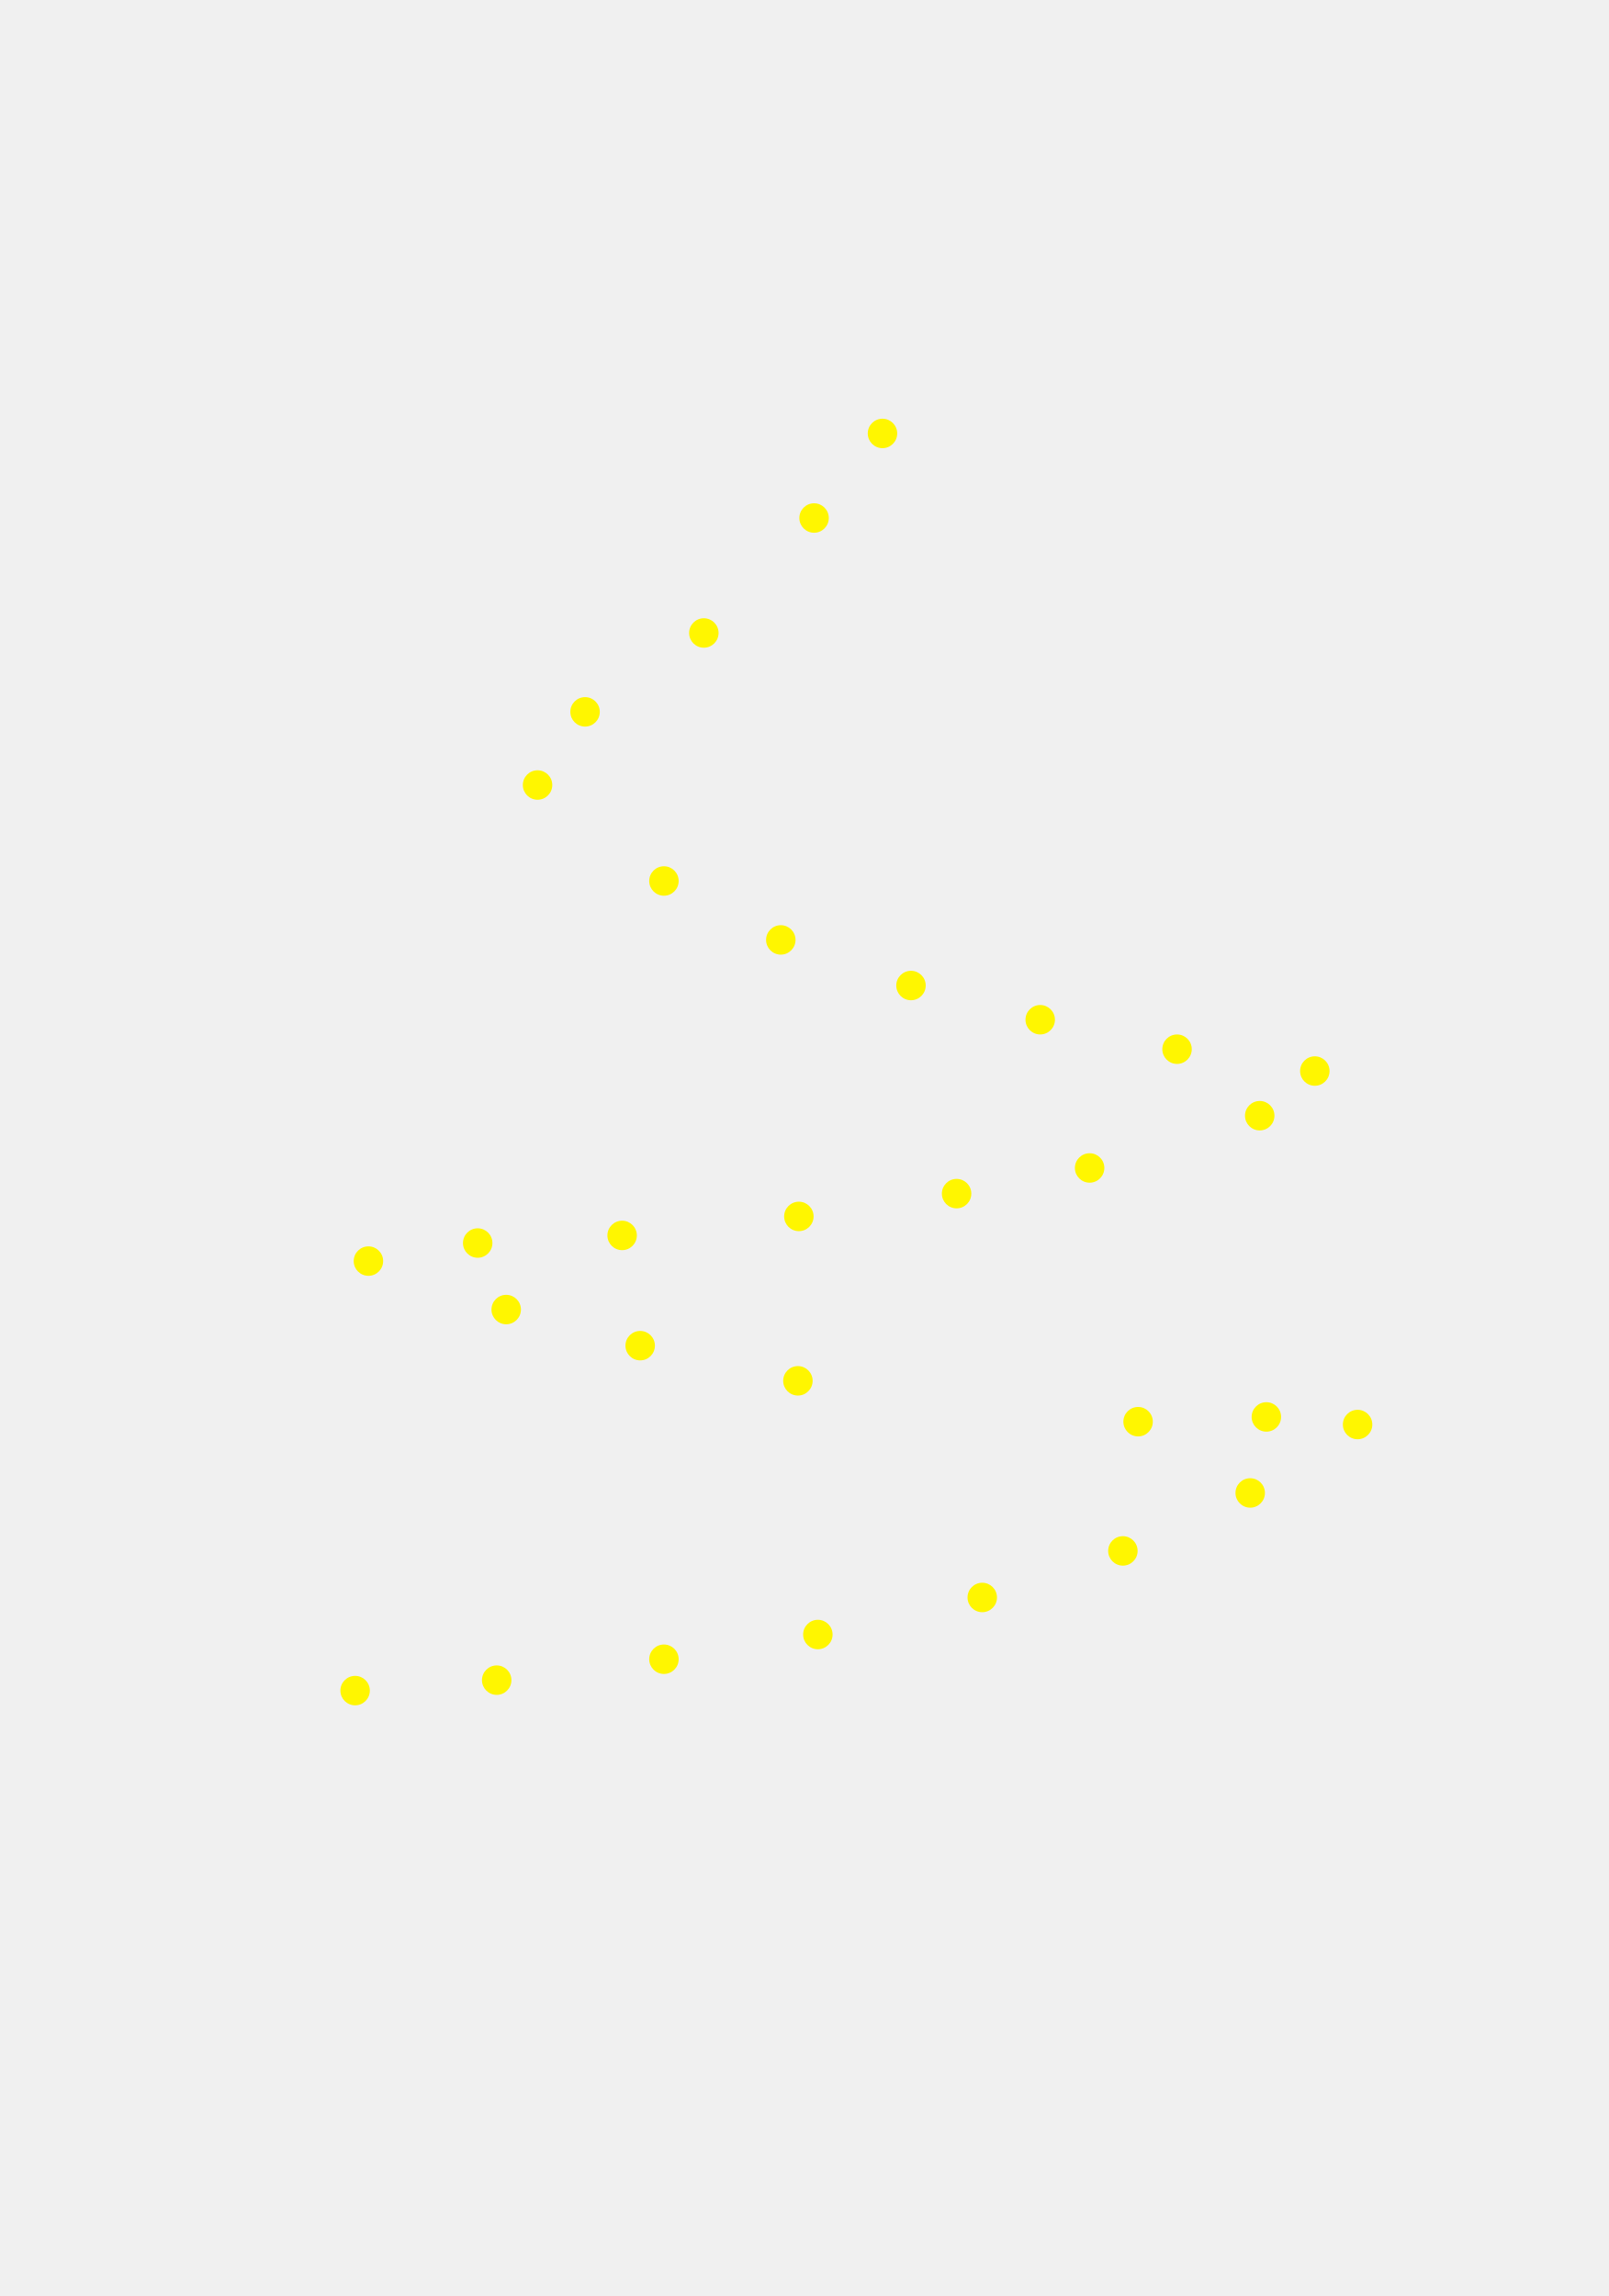
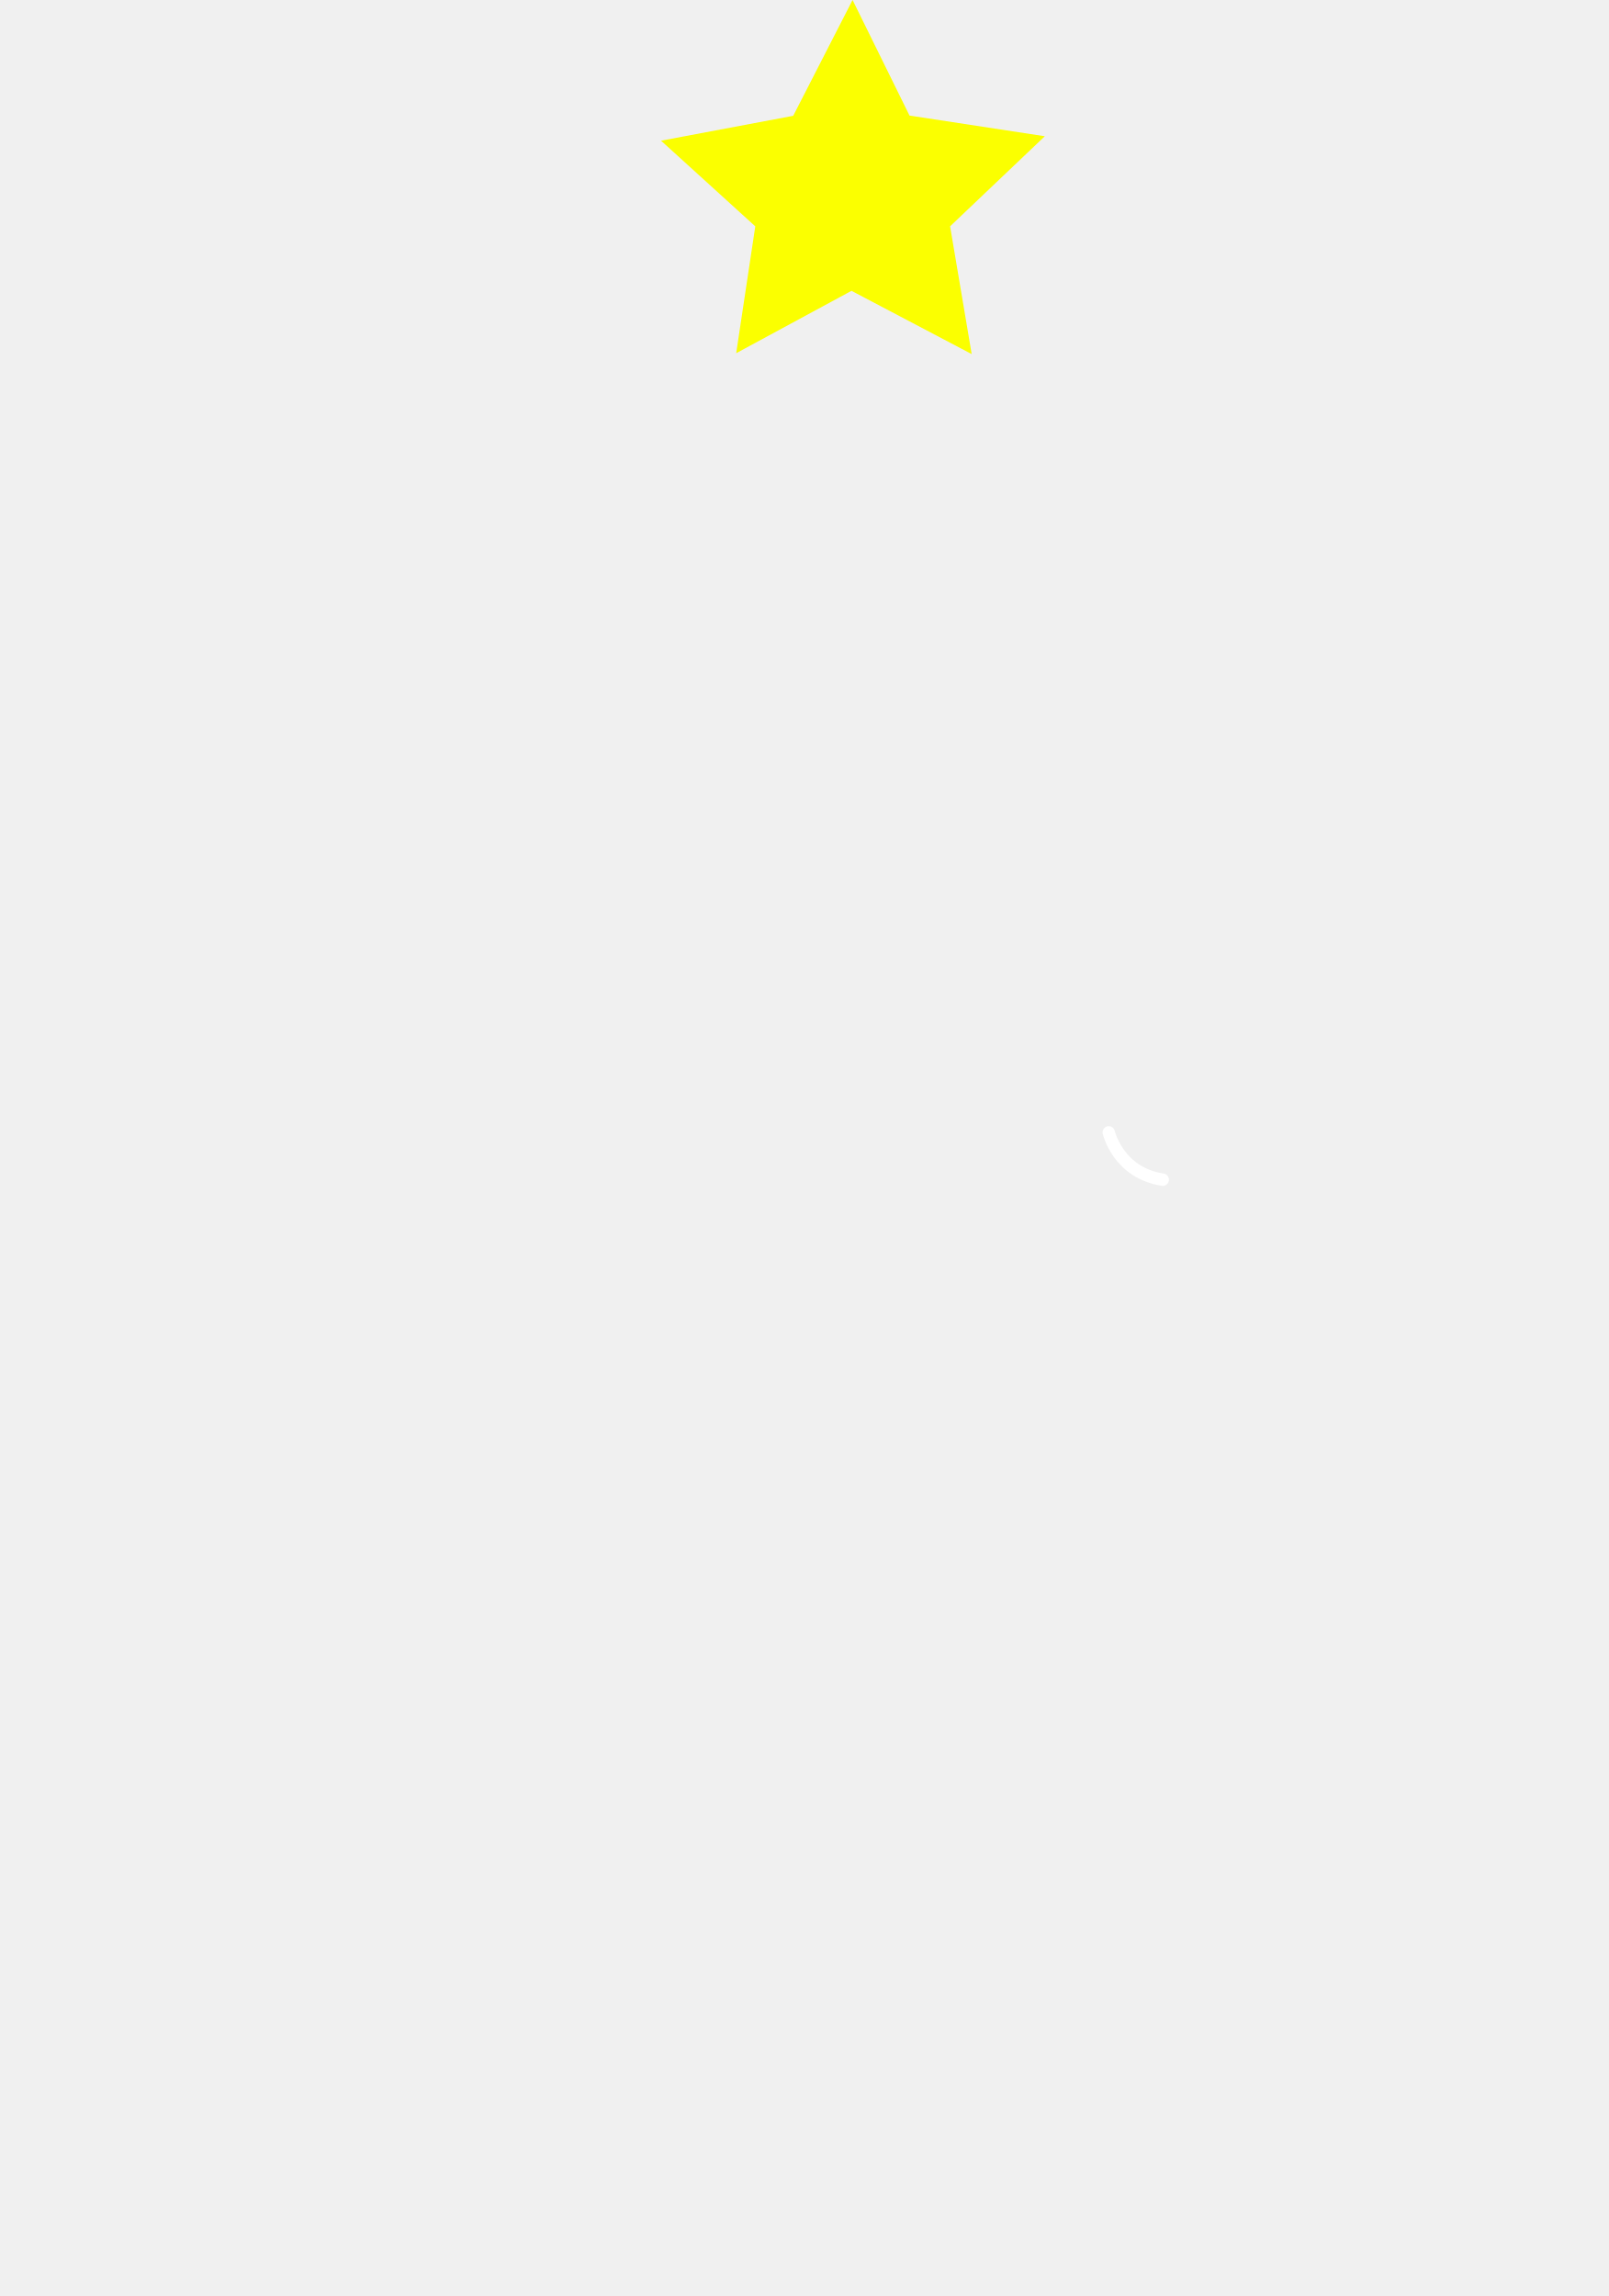
<svg xmlns="http://www.w3.org/2000/svg" version="1.1" width="130.25" height="185.866" viewBox="0,0,130.25,185.866">
  <g transform="translate(-172.6608,5.52926)">
    <g data-paper-data="{&quot;isPaintingLayer&quot;:true}" fill-rule="nonzero" stroke-linejoin="miter" stroke-miterlimit="10" stroke-dasharray="" stroke-dashoffset="0" style="mix-blend-mode: normal">
      <path d="M232.224,180.336c0,0 -6.188,-25.668 4.385,-88.667c2.351,-14.011 9.394,-18.911 11.254,-4c3.086,24.73 2.558,92.667 2.558,92.667z" fill="none" stroke="none" stroke-width="0" stroke-linecap="butt" />
      <path d="M230.724,180.336c0,0 -6.188,-25.668 4.385,-88.667c2.351,-14.011 9.394,-18.911 11.254,-4c3.086,24.73 2.558,92.667 2.558,92.667z" fill="none" stroke="none" stroke-width="0" stroke-linecap="butt" />
      <g fill="none" stroke="none" stroke-width="0" stroke-linecap="butt">
        <path d="M173.089,130.181c65.672,-9.3 63.12,-70.998 68.828,-71.088c7.028,-0.111 -0.561,54.675 60.598,67.739c-15.809,13.339 -19.908,9.527 -33.458,7.569c-6.158,-1.182 -11.167,-3.103 -16.526,-2.962c-13.262,0.35 -6.337,6.093 -26.779,5.608c-14.613,-0.347 -10.641,-6.412 -18.587,-5.655c-8.278,0.789 -21.965,7.888 -34.077,-1.212z" />
        <path d="M172.661,130.093c65.504,-15.585 63.517,-78.57 69.339,-78.667c7.166,-0.119 -1.069,58.413 60.911,75.25c-11.706,6.454 -20.381,9.362 -33.236,5.696c-6.491,-1.195 -11.387,-3.335 -16.852,-3.183c-13.524,0.376 -6.462,6.55 -27.308,6.027c-14.902,-0.373 -10.851,-6.892 -18.953,-6.078c-8.441,0.848 -21.936,8.478 -33.902,0.955z" />
      </g>
      <g fill="none" stroke="none" stroke-width="0" stroke-linecap="butt">
        <path d="M181.355,101.693c56.47,-7.997 54.275,-61.049 59.184,-61.127c6.043,-0.095 3.602,52.818 56.191,64.051c-13.594,11.47 -18.009,4.133 -29.854,0.954c-8.039,-0.156 -11.465,2.652 -16.835,2.578c-9.358,-0.129 -11.388,-1.601 -19.902,-1.803c-9.816,-0.549 -14.9,3.737 -21.732,4.388c-12.868,1.428 -16.637,-1.217 -27.052,-9.042z" />
        <path d="M180.987,101.617c56.325,-13.401 54.617,-67.56 59.622,-67.643c6.162,-0.103 3.166,56.032 56.461,70.51c-15.319,8.447 -17.49,2.535 -29.663,-0.656c-8.325,-0.168 -11.654,2.457 -17.115,2.388c-9.449,-0.119 -10.932,-0.743 -20.356,-1.442c-10.064,-0.571 -15.08,3.324 -22.047,4.024c-13.008,1.479 -16.612,-0.71 -26.901,-7.179z" />
      </g>
      <g fill="none" stroke="none" stroke-width="0" stroke-linecap="butt">
        <path d="M191.705,79.072c47.035,-6.661 45.207,-50.85 49.296,-50.914c5.033,-0.08 3.001,43.994 46.804,53.35c-11.323,9.554 -16.407,8.187 -21.373,7.022c-8.226,-1.929 -15.233,-3.415 -19.07,-3.266c-18.347,0.71 -12.112,-0.16 -22.882,-2.282c-11.466,-0.499 -11.666,1.11 -17.377,1.385c-4.562,0.22 -6.723,1.222 -15.398,-5.295z" />
        <path d="M191.399,79.009c46.915,-11.162 45.492,-56.273 49.661,-56.342c5.133,-0.085 2.637,46.671 47.028,58.73c-12.76,7.036 -15.962,6.848 -21.214,5.681c-8.503,-1.89 -15.391,-3.576 -19.303,-3.425c-18.423,0.708 -12.524,0.328 -23.26,-1.82c-11.673,-0.517 -11.816,0.597 -17.639,0.921c-4.674,0.26 -6.703,1.645 -15.273,-3.744z" />
      </g>
      <g fill="none" stroke="none" stroke-width="0" stroke-linecap="butt">
        <path d="M201.871,59.361c38.214,-5.411 36.729,-41.313 40.05,-41.365c4.089,-0.065 2.438,35.742 38.025,43.344c-9.861,8.321 -9.45,2.163 -23.849,1.503c-10.118,2.332 -7.7,0.793 -17.833,-0.487c-7.736,-0.977 -8.442,-2.731 -17.065,-1.54c-5.817,-0.541 -12.281,3.84 -19.329,-1.455z" />
        <path d="M201.622,59.31c38.116,-9.069 36.96,-45.719 40.347,-45.775c4.17,-0.069 2.142,37.918 38.208,47.715c-11.19,6.17 -9.636,0.929 -23.909,0.284c-10.18,2.338 -7.859,1.407 -18.14,-0.243c-8.279,-1.329 -8.564,-3.01 -17.279,-1.787c-5.912,-0.507 -12.264,4.183 -19.227,-0.195z" />
      </g>
      <g fill="none" stroke="none" stroke-width="0" stroke-linecap="butt">
        <path d="M211.061,42.192c29.109,-4.122 27.977,-31.469 30.508,-31.509c3.115,-0.049 1.857,27.226 28.965,33.017c-3.867,1.233 -9.475,2.367 -10.135,2.113c-11.775,-4.52 -18.955,-2.269 -26.695,-1.577c-4.577,-0.854 -6.166,-2.392 -9.688,-2.056c-3.669,0.35 -7.586,4.046 -12.954,0.013z" />
        <path d="M210.872,42.153c29.034,-6.908 28.154,-34.825 30.734,-34.868c3.176,-0.053 1.632,28.883 29.104,36.346c-9.397,1.154 -8.27,1.557 -10.037,1.033c-13.723,-4.07 -19.185,-1.912 -27.073,-1.239c-4.705,-0.865 -6.259,-2.605 -9.851,-2.244c-3.741,0.376 -7.573,4.308 -12.877,0.973z" />
      </g>
-       <path d="M233.804,12.793l-7.63,-6.933l10.7,-2.015l4.806,-9.375l4.609,9.355l10.954,1.675l-7.668,7.291l1.748,10.344l-9.731,-5.121l-9.334,5.049z" fill="none" stroke="none" stroke-width="0" stroke-linecap="butt" />
+       <path d="M233.804,12.793l-7.63,-6.933l10.7,-2.015l4.806,-9.375l4.609,9.355l10.954,1.675l-7.668,7.291l1.748,10.344l-9.731,-5.121l-9.334,5.049z" fill="#fbff00" stroke="none" stroke-width="0" stroke-linecap="butt" />
      <g fill="none" stroke="none">
        <path d="M270.752,133.099c0,-3.194 2.589,-5.783 5.783,-5.783c3.194,0 5.783,2.589 5.783,5.783c0,3.194 -2.589,5.783 -5.783,5.783c-3.194,0 -5.783,-2.589 -5.783,-5.783z" stroke-width="0" stroke-linecap="butt" />
        <path d="M276.426,137.699c-3.627,-0.556 -4.373,-3.833 -4.373,-3.833" stroke-width="1" stroke-linecap="round" />
      </g>
      <g fill="none" stroke="none">
        <path d="M194.08,108.833c0,-3.194 2.589,-5.783 5.783,-5.783c3.194,0 5.783,2.589 5.783,5.783c0,3.194 -2.589,5.783 -5.783,5.783c-3.194,0 -5.783,-2.589 -5.783,-5.783z" stroke-width="0" stroke-linecap="butt" />
        <path d="M199.754,113.433c-3.627,-0.556 -4.373,-3.833 -4.373,-3.833" stroke-width="1" stroke-linecap="round" />
      </g>
      <g fill="none" stroke="none">
        <path d="M249.695,44.237c0,-3.194 2.589,-5.783 5.783,-5.783c3.194,0 5.783,2.589 5.783,5.783c0,3.194 -2.589,5.783 -5.783,5.783c-3.194,0 -5.783,-2.589 -5.783,-5.783z" stroke-width="0" stroke-linecap="butt" />
        <path d="M255.37,48.837c-3.627,-0.556 -4.373,-3.833 -4.373,-3.833" stroke-width="1" stroke-linecap="round" />
      </g>
      <g fill="none" stroke="none">
        <path d="M228.33,83.333c0,-3.194 2.589,-5.783 5.783,-5.783c3.194,0 5.783,2.589 5.783,5.783c0,3.194 -2.589,5.783 -5.783,5.783c-3.194,0 -5.783,-2.589 -5.783,-5.783z" stroke-width="0" stroke-linecap="butt" />
        <path d="M234.004,87.933c-3.627,-0.556 -4.373,-3.833 -4.373,-3.833" stroke-width="1" stroke-linecap="round" />
      </g>
      <g fill="none" stroke="none" stroke-width="1">
        <path d="M244.83,105.833c0,-3.194 2.589,-5.783 5.783,-5.783c3.194,0 5.783,2.589 5.783,5.783c0,3.194 -2.589,5.783 -5.783,5.783c-3.194,0 -5.783,-2.589 -5.783,-5.783z" stroke-linecap="butt" />
        <path d="M250.504,110.433c-3.627,-0.556 -4.373,-3.833 -4.373,-3.833" stroke-linecap="round" />
      </g>
-       <path d="M200.217,131.328c0,-0.658 0.534,-1.192 1.192,-1.192c0.658,0 1.192,0.534 1.192,1.192c0,0.658 -0.534,1.192 -1.192,1.192c-0.658,0 -1.192,-0.534 -1.192,-1.192z" fill="#fff600" stroke="none" stroke-width="0" stroke-linecap="butt" />
-       <path d="M211.678,130.482c0,-0.658 0.534,-1.192 1.192,-1.192c0.658,0 1.192,0.534 1.192,1.192c0,0.658 -0.534,1.192 -1.192,1.192c-0.658,0 -1.192,-0.534 -1.192,-1.192z" fill="#fff600" stroke="none" stroke-width="0" stroke-linecap="butt" />
-       <path d="M237.678,126.789c0,-0.658 0.534,-1.192 1.192,-1.192c0.658,0 1.192,0.534 1.192,1.192c0,0.658 -0.534,1.192 -1.192,1.192c-0.658,0 -1.192,-0.534 -1.192,-1.192z" fill="#fff600" stroke="none" stroke-width="0" stroke-linecap="butt" />
-       <path d="M225.217,128.789c0,-0.658 0.534,-1.192 1.192,-1.192c0.658,0 1.192,0.534 1.192,1.192c0,0.658 -0.534,1.192 -1.192,1.192c-0.658,0 -1.192,-0.534 -1.192,-1.192z" fill="#fff600" stroke="none" stroke-width="0" stroke-linecap="butt" />
+       <path d="M200.217,131.328c0,-0.658 0.534,-1.192 1.192,-1.192c0.658,0 1.192,0.534 1.192,1.192c0,0.658 -0.534,1.192 -1.192,1.192c-0.658,0 -1.192,-0.534 -1.192,-1.192z" fill="none" stroke="none" stroke-width="0" stroke-linecap="butt" />
+       <path d="M211.678,130.482c0,-0.658 0.534,-1.192 1.192,-1.192c0.658,0 1.192,0.534 1.192,1.192c0,0.658 -0.534,1.192 -1.192,1.192c-0.658,0 -1.192,-0.534 -1.192,-1.192z" fill="none" stroke="none" stroke-width="0" stroke-linecap="butt" />
+       <path d="M237.678,126.789c0,-0.658 0.534,-1.192 1.192,-1.192c0.658,0 1.192,0.534 1.192,1.192c0,0.658 -0.534,1.192 -1.192,1.192c-0.658,0 -1.192,-0.534 -1.192,-1.192z" fill="none" stroke="none" stroke-width="0" stroke-linecap="butt" />
+       <path d="M225.217,128.789c0,-0.658 0.534,-1.192 1.192,-1.192c0.658,0 1.192,0.534 1.192,1.192c0,0.658 -0.534,1.192 -1.192,1.192c-0.658,0 -1.192,-0.534 -1.192,-1.192z" fill="none" stroke="none" stroke-width="0" stroke-linecap="butt" />
      <g fill="none" stroke="none" stroke-width="1">
        <path d="M213.03,133.333c0,-3.194 2.589,-5.783 5.783,-5.783c3.194,0 5.783,2.589 5.783,5.783c0,3.194 -2.589,5.783 -5.783,5.783c-3.194,0 -5.783,-2.589 -5.783,-5.783z" stroke-linecap="butt" />
        <path d="M218.704,137.933c-3.627,-0.556 -4.373,-3.833 -4.373,-3.833" stroke-linecap="round" />
      </g>
-       <path d="M250.986,123.789c0,-0.658 0.534,-1.192 1.192,-1.192c0.658,0 1.192,0.534 1.192,1.192c0,0.658 -0.534,1.192 -1.192,1.192c-0.658,0 -1.192,-0.534 -1.192,-1.192z" fill="#fff600" stroke="none" stroke-width="0" stroke-linecap="butt" />
-       <path d="M262.371,120.02c0,-0.658 0.534,-1.192 1.192,-1.192c0.658,0 1.192,0.534 1.192,1.192c0,0.658 -0.534,1.192 -1.192,1.192c-0.658,0 -1.192,-0.534 -1.192,-1.192z" fill="#fff600" stroke="none" stroke-width="0" stroke-linecap="butt" />
-       <path d="M272.678,115.328c0,-0.658 0.534,-1.192 1.192,-1.192c0.658,0 1.192,0.534 1.192,1.192c0,0.658 -0.534,1.192 -1.192,1.192c-0.658,0 -1.192,-0.534 -1.192,-1.192z" fill="#fff600" stroke="none" stroke-width="0" stroke-linecap="butt" />
-       <path d="M281.371,109.789c0,-0.658 0.534,-1.192 1.192,-1.192c0.658,0 1.192,0.534 1.192,1.192c0,0.658 -0.534,1.192 -1.192,1.192c-0.658,0 -1.192,-0.534 -1.192,-1.192z" fill="#fff600" stroke="none" stroke-width="0" stroke-linecap="butt" />
-       <path d="M273.986,109.174c0,-0.658 0.534,-1.192 1.192,-1.192c0.658,0 1.192,0.534 1.192,1.192c0,0.658 -0.534,1.192 -1.192,1.192c-0.658,0 -1.192,-0.534 -1.192,-1.192z" fill="#fff600" stroke="none" stroke-width="0" stroke-linecap="butt" />
-       <path d="M263.602,109.559c0,-0.658 0.534,-1.192 1.192,-1.192c0.658,0 1.192,0.534 1.192,1.192c0,0.658 -0.534,1.192 -1.192,1.192c-0.658,0 -1.192,-0.534 -1.192,-1.192z" fill="#fff600" stroke="none" stroke-width="0" stroke-linecap="butt" />
-       <path d="M223.294,103.405c0,-0.658 0.534,-1.192 1.192,-1.192c0.658,0 1.192,0.534 1.192,1.192c0,0.658 -0.534,1.192 -1.192,1.192c-0.658,0 -1.192,-0.534 -1.192,-1.192z" fill="#fff600" stroke="none" stroke-width="0" stroke-linecap="butt" />
-       <path d="M236.063,106.251c0,-0.658 0.534,-1.192 1.192,-1.192c0.658,0 1.192,0.534 1.192,1.192c0,0.658 -0.534,1.192 -1.192,1.192c-0.658,0 -1.192,-0.534 -1.192,-1.192z" fill="#fff600" stroke="none" stroke-width="0" stroke-linecap="butt" />
-       <path d="M212.448,100.482c0,-0.658 0.534,-1.192 1.192,-1.192c0.658,0 1.192,0.534 1.192,1.192c0,0.658 -0.534,1.192 -1.192,1.192c-0.658,0 -1.192,-0.534 -1.192,-1.192z" fill="#fff600" stroke="none" stroke-width="0" stroke-linecap="butt" />
-       <path d="M201.294,96.559c0,-0.658 0.534,-1.192 1.192,-1.192c0.658,0 1.192,0.534 1.192,1.192c0,0.658 -0.534,1.192 -1.192,1.192c-0.658,0 -1.192,-0.534 -1.192,-1.192z" fill="#fff600" stroke="none" stroke-width="0" stroke-linecap="butt" />
-       <path d="M210.14,95.097c0,-0.658 0.534,-1.192 1.192,-1.192c0.658,0 1.192,0.534 1.192,1.192c0,0.658 -0.534,1.192 -1.192,1.192c-0.658,0 -1.192,-0.534 -1.192,-1.192z" fill="#fff600" stroke="none" stroke-width="0" stroke-linecap="butt" />
-       <path d="M221.832,94.482c0,-0.658 0.534,-1.192 1.192,-1.192c0.658,0 1.192,0.534 1.192,1.192c0,0.658 -0.534,1.192 -1.192,1.192c-0.658,0 -1.192,-0.534 -1.192,-1.192z" fill="#fff600" stroke="none" stroke-width="0" stroke-linecap="butt" />
-       <path d="M236.14,92.943c0,-0.658 0.534,-1.192 1.192,-1.192c0.658,0 1.192,0.534 1.192,1.192c0,0.658 -0.534,1.192 -1.192,1.192c-0.658,0 -1.192,-0.534 -1.192,-1.192z" fill="#fff600" stroke="none" stroke-width="0" stroke-linecap="butt" />
-       <path d="M248.909,91.097c0,-0.658 0.534,-1.192 1.192,-1.192c0.658,0 1.192,0.534 1.192,1.192c0,0.658 -0.534,1.192 -1.192,1.192c-0.658,0 -1.192,-0.534 -1.192,-1.192z" fill="#fff600" stroke="none" stroke-width="0" stroke-linecap="butt" />
-       <path d="M259.678,89.02c0,-0.658 0.534,-1.192 1.192,-1.192c0.658,0 1.192,0.534 1.192,1.192c0,0.658 -0.534,1.192 -1.192,1.192c-0.658,0 -1.192,-0.534 -1.192,-1.192z" fill="#fff600" stroke="none" stroke-width="0" stroke-linecap="butt" />
-       <path d="M273.448,84.789c0,-0.658 0.534,-1.192 1.192,-1.192c0.658,0 1.192,0.534 1.192,1.192c0,0.658 -0.534,1.192 -1.192,1.192c-0.658,0 -1.192,-0.534 -1.192,-1.192z" fill="#fff600" stroke="none" stroke-width="0" stroke-linecap="butt" />
-       <path d="M277.909,81.174c0,-0.658 0.534,-1.192 1.192,-1.192c0.658,0 1.192,0.534 1.192,1.192c0,0.658 -0.534,1.192 -1.192,1.192c-0.658,0 -1.192,-0.534 -1.192,-1.192z" fill="#fff600" stroke="none" stroke-width="0" stroke-linecap="butt" />
-       <path d="M266.755,79.405c0,-0.658 0.534,-1.192 1.192,-1.192c0.658,0 1.192,0.534 1.192,1.192c0,0.658 -0.534,1.192 -1.192,1.192c-0.658,0 -1.192,-0.534 -1.192,-1.192z" fill="#fff600" stroke="none" stroke-width="0" stroke-linecap="butt" />
-       <g fill="none" stroke="none">
-         <path d="M261.115,85.369c0,-3.194 2.589,-5.783 5.783,-5.783c3.194,0 5.783,2.589 5.783,5.783c0,3.194 -2.589,5.783 -5.783,5.783c-3.194,0 -5.783,-2.589 -5.783,-5.783z" stroke-width="0" stroke-linecap="butt" />
-         <path d="M266.79,89.969c-3.627,-0.556 -4.373,-3.833 -4.373,-3.833" stroke-width="1" stroke-linecap="round" />
+       <path d="M250.986,123.789c0,-0.658 0.534,-1.192 1.192,-1.192c0.658,0 1.192,0.534 1.192,1.192c0,0.658 -0.534,1.192 -1.192,1.192c-0.658,0 -1.192,-0.534 -1.192,-1.192z" fill="none" stroke="none" stroke-width="0" stroke-linecap="butt" />
+       <path d="M262.371,120.02c0,-0.658 0.534,-1.192 1.192,-1.192c0.658,0 1.192,0.534 1.192,1.192c0,0.658 -0.534,1.192 -1.192,1.192c-0.658,0 -1.192,-0.534 -1.192,-1.192z" fill="none" stroke="none" stroke-width="0" stroke-linecap="butt" />
+       <path d="M272.678,115.328c0,-0.658 0.534,-1.192 1.192,-1.192c0.658,0 1.192,0.534 1.192,1.192c0,0.658 -0.534,1.192 -1.192,1.192c-0.658,0 -1.192,-0.534 -1.192,-1.192z" fill="none" stroke="none" stroke-width="0" stroke-linecap="butt" />
+       <path d="M281.371,109.789c0,-0.658 0.534,-1.192 1.192,-1.192c0.658,0 1.192,0.534 1.192,1.192c0,0.658 -0.534,1.192 -1.192,1.192c-0.658,0 -1.192,-0.534 -1.192,-1.192z" fill="none" stroke="none" stroke-width="0" stroke-linecap="butt" />
+       <path d="M273.819,109.174c0,-0.658 0.534,-1.192 1.192,-1.192c0.658,0 1.192,0.534 1.192,1.192c0,0.658 -0.534,1.192 -1.192,1.192c-0.658,0 -1.192,-0.534 -1.192,-1.192z" fill="none" stroke="none" stroke-width="0" stroke-linecap="butt" />
+       <path d="M263.602,109.559c0,-0.658 0.534,-1.192 1.192,-1.192c0.658,0 1.192,0.534 1.192,1.192c0,0.658 -0.534,1.192 -1.192,1.192c-0.658,0 -1.192,-0.534 -1.192,-1.192z" fill="none" stroke="none" stroke-width="0" stroke-linecap="butt" />
+       <path d="M223.294,103.405c0,-0.658 0.534,-1.192 1.192,-1.192c0.658,0 1.192,0.534 1.192,1.192c0,0.658 -0.534,1.192 -1.192,1.192c-0.658,0 -1.192,-0.534 -1.192,-1.192z" fill="none" stroke="none" stroke-width="0" stroke-linecap="butt" />
+       <path d="M236.063,106.251c0,-0.658 0.534,-1.192 1.192,-1.192c0.658,0 1.192,0.534 1.192,1.192c0,0.658 -0.534,1.192 -1.192,1.192c-0.658,0 -1.192,-0.534 -1.192,-1.192z" fill="none" stroke="none" stroke-width="0" stroke-linecap="butt" />
+       <path d="M212.448,100.482c0,-0.658 0.534,-1.192 1.192,-1.192c0.658,0 1.192,0.534 1.192,1.192c0,0.658 -0.534,1.192 -1.192,1.192c-0.658,0 -1.192,-0.534 -1.192,-1.192z" fill="none" stroke="none" stroke-width="0" stroke-linecap="butt" />
+       <path d="M201.294,96.559c0,-0.658 0.534,-1.192 1.192,-1.192c0.658,0 1.192,0.534 1.192,1.192c0,0.658 -0.534,1.192 -1.192,1.192c-0.658,0 -1.192,-0.534 -1.192,-1.192z" fill="none" stroke="none" stroke-width="0" stroke-linecap="butt" />
+       <path d="M210.14,95.097c0,-0.658 0.534,-1.192 1.192,-1.192c0.658,0 1.192,0.534 1.192,1.192c0,0.658 -0.534,1.192 -1.192,1.192c-0.658,0 -1.192,-0.534 -1.192,-1.192z" fill="none" stroke="none" stroke-width="0" stroke-linecap="butt" />
+       <path d="M221.832,94.482c0,-0.658 0.534,-1.192 1.192,-1.192c0.658,0 1.192,0.534 1.192,1.192c0,0.658 -0.534,1.192 -1.192,1.192c-0.658,0 -1.192,-0.534 -1.192,-1.192z" fill="none" stroke="none" stroke-width="0" stroke-linecap="butt" />
+       <path d="M236.14,92.943c0,-0.658 0.534,-1.192 1.192,-1.192c0.658,0 1.192,0.534 1.192,1.192c0,0.658 -0.534,1.192 -1.192,1.192c-0.658,0 -1.192,-0.534 -1.192,-1.192z" fill="none" stroke="none" stroke-width="0" stroke-linecap="butt" />
+       <path d="M248.909,91.097c0,-0.658 0.534,-1.192 1.192,-1.192c0.658,0 1.192,0.534 1.192,1.192c0,0.658 -0.534,1.192 -1.192,1.192c-0.658,0 -1.192,-0.534 -1.192,-1.192z" fill="none" stroke="none" stroke-width="0" stroke-linecap="butt" />
+       <path d="M259.678,89.02c0,-0.658 0.534,-1.192 1.192,-1.192c0.658,0 1.192,0.534 1.192,1.192c0,0.658 -0.534,1.192 -1.192,1.192c-0.658,0 -1.192,-0.534 -1.192,-1.192z" fill="none" stroke="none" stroke-width="0" stroke-linecap="butt" />
+       <path d="M273.448,84.789c0,-0.658 0.534,-1.192 1.192,-1.192c0.658,0 1.192,0.534 1.192,1.192c0,0.658 -0.534,1.192 -1.192,1.192c-0.658,0 -1.192,-0.534 -1.192,-1.192z" fill="none" stroke="none" stroke-width="0" stroke-linecap="butt" />
+       <path d="M277.909,81.341c0,-0.658 0.534,-1.192 1.192,-1.192c0.658,0 1.192,0.534 1.192,1.192c0,0.658 -0.534,1.192 -1.192,1.192c-0.658,0 -1.192,-0.534 -1.192,-1.192z" fill="none" stroke="none" stroke-width="0" stroke-linecap="butt" />
+       <path d="M266.589,79.571c0,-0.658 0.534,-1.192 1.192,-1.192c0.658,0 1.192,0.534 1.192,1.192c0,0.658 -0.534,1.192 -1.192,1.192c-0.658,0 -1.192,-0.534 -1.192,-1.192z" fill="none" stroke="none" stroke-width="0" stroke-linecap="butt" />
+       <g fill="none">
+         <path d="M261.115,85.369c0,-3.194 2.589,-5.783 5.783,-5.783c3.194,0 5.783,2.589 5.783,5.783c0,3.194 -2.589,5.783 -5.783,5.783c-3.194,0 -5.783,-2.589 -5.783,-5.783z" stroke="none" stroke-width="0" stroke-linecap="butt" />
+         <path d="M266.79,89.969c-3.627,-0.556 -4.373,-3.833 -4.373,-3.833" stroke="#ffffff" stroke-width="1" stroke-linecap="round" />
      </g>
-       <path d="M255.678,77.02c0,-0.658 0.534,-1.192 1.192,-1.192c0.658,0 1.192,0.534 1.192,1.192c0,0.658 -0.534,1.192 -1.192,1.192c-0.658,0 -1.192,-0.534 -1.192,-1.192z" fill="#fff600" stroke="none" stroke-width="0" stroke-linecap="butt" />
-       <path d="M245.217,74.251c0,-0.658 0.534,-1.192 1.192,-1.192c0.658,0 1.192,0.534 1.192,1.192c0,0.658 -0.534,1.192 -1.192,1.192c-0.658,0 -1.192,-0.534 -1.192,-1.192z" fill="#fff600" stroke="none" stroke-width="0" stroke-linecap="butt" />
-       <path d="M234.678,70.559c0,-0.658 0.534,-1.192 1.192,-1.192c0.658,0 1.192,0.534 1.192,1.192c0,0.658 -0.534,1.192 -1.192,1.192c-0.658,0 -1.192,-0.534 -1.192,-1.192z" fill="#fff600" stroke="none" stroke-width="0" stroke-linecap="butt" />
-       <path d="M225.217,65.789c0,-0.658 0.534,-1.192 1.192,-1.192c0.658,0 1.192,0.534 1.192,1.192c0,0.658 -0.534,1.192 -1.192,1.192c-0.658,0 -1.192,-0.534 -1.192,-1.192z" fill="#fff600" stroke="none" stroke-width="0" stroke-linecap="butt" />
+       <path d="M255.512,77.187c0,-0.658 0.534,-1.192 1.192,-1.192c0.658,0 1.192,0.534 1.192,1.192c0,0.658 -0.534,1.192 -1.192,1.192c-0.658,0 -1.192,-0.534 -1.192,-1.192z" fill="none" stroke="none" stroke-width="0" stroke-linecap="butt" />
+       <path d="M245.05,74.418c0,-0.658 0.534,-1.192 1.192,-1.192c0.658,0 1.192,0.534 1.192,1.192c0,0.658 -0.534,1.192 -1.192,1.192c-0.658,0 -1.192,-0.534 -1.192,-1.192z" fill="none" stroke="none" stroke-width="0" stroke-linecap="butt" />
+       <path d="M234.512,70.725c0,-0.658 0.534,-1.192 1.192,-1.192c0.658,0 1.192,0.534 1.192,1.192c0,0.658 -0.534,1.192 -1.192,1.192c-0.658,0 -1.192,-0.534 -1.192,-1.192z" fill="none" stroke="none" stroke-width="0" stroke-linecap="butt" />
+       <path d="M225.05,65.956c0,-0.658 0.534,-1.192 1.192,-1.192c0.658,0 1.192,0.534 1.192,1.192c0,0.658 -0.534,1.192 -1.192,1.192c-0.658,0 -1.192,-0.534 -1.192,-1.192z" fill="none" stroke="none" stroke-width="0" stroke-linecap="butt" />
      <g fill="none" stroke="none">
        <path d="M218.445,59.737c0,-3.194 2.589,-5.783 5.783,-5.783c3.194,0 5.783,2.589 5.783,5.783c0,3.194 -2.589,5.783 -5.783,5.783c-3.194,0 -5.783,-2.589 -5.783,-5.783z" stroke-width="0" stroke-linecap="butt" />
        <path d="M224.12,64.337c-3.627,-0.556 -4.373,-3.833 -4.373,-3.833" stroke-width="1" stroke-linecap="round" />
      </g>
-       <path d="M214.986,58.02c0,-0.658 0.534,-1.192 1.192,-1.192c0.658,0 1.192,0.534 1.192,1.192c0,0.658 -0.534,1.192 -1.192,1.192c-0.658,0 -1.192,-0.534 -1.192,-1.192z" fill="#fff600" stroke="none" stroke-width="0" stroke-linecap="butt" />
-       <path d="M218.832,52.097c0,-0.658 0.534,-1.192 1.192,-1.192c0.658,0 1.192,0.534 1.192,1.192c0,0.658 -0.534,1.192 -1.192,1.192c-0.658,0 -1.192,-0.534 -1.192,-1.192z" fill="#fff600" stroke="#000000" stroke-width="0" stroke-linecap="butt" />
-       <path d="M228.448,45.712c0,-0.658 0.534,-1.192 1.192,-1.192c0.658,0 1.192,0.534 1.192,1.192c0,0.658 -0.534,1.192 -1.192,1.192c-0.658,0 -1.192,-0.534 -1.192,-1.192z" fill="#fff600" stroke="#000000" stroke-width="0" stroke-linecap="butt" />
-       <path d="M237.371,36.405c0,-0.658 0.534,-1.192 1.192,-1.192c0.658,0 1.192,0.534 1.192,1.192c0,0.658 -0.534,1.192 -1.192,1.192c-0.658,0 -1.192,-0.534 -1.192,-1.192z" fill="#fff600" stroke="#000000" stroke-width="0" stroke-linecap="butt" />
-       <path d="M242.909,29.559c0,-0.658 0.534,-1.192 1.192,-1.192c0.658,0 1.192,0.534 1.192,1.192c0,0.658 -0.534,1.192 -1.192,1.192c-0.658,0 -1.192,-0.534 -1.192,-1.192z" fill="#fff600" stroke="#000000" stroke-width="0" stroke-linecap="butt" />
+       <path d="M214.819,58.187c0,-0.658 0.534,-1.192 1.192,-1.192c0.658,0 1.192,0.534 1.192,1.192c0,0.658 -0.534,1.192 -1.192,1.192c-0.658,0 -1.192,-0.534 -1.192,-1.192z" fill="none" stroke="none" stroke-width="0" stroke-linecap="butt" />
+       <path d="M218.666,52.264c0,-0.658 0.534,-1.192 1.192,-1.192c0.658,0 1.192,0.534 1.192,1.192c0,0.658 -0.534,1.192 -1.192,1.192c-0.658,0 -1.192,-0.534 -1.192,-1.192z" fill="none" stroke="#000000" stroke-width="0" stroke-linecap="butt" />
+       <path d="M228.281,45.879c0,-0.658 0.534,-1.192 1.192,-1.192c0.658,0 1.192,0.534 1.192,1.192c0,0.658 -0.534,1.192 -1.192,1.192c-0.658,0 -1.192,-0.534 -1.192,-1.192z" fill="none" stroke="#000000" stroke-width="0" stroke-linecap="butt" />
+       <path d="M237.204,36.571c0,-0.658 0.534,-1.192 1.192,-1.192c0.658,0 1.192,0.534 1.192,1.192c0,0.658 -0.534,1.192 -1.192,1.192c-0.658,0 -1.192,-0.534 -1.192,-1.192z" fill="none" stroke="#000000" stroke-width="0" stroke-linecap="butt" />
+       <path d="M242.743,29.725c0,-0.658 0.534,-1.192 1.192,-1.192c0.658,0 1.192,0.534 1.192,1.192c0,0.658 -0.534,1.192 -1.192,1.192c-0.658,0 -1.192,-0.534 -1.192,-1.192z" fill="none" stroke="#000000" stroke-width="0" stroke-linecap="butt" />
    </g>
  </g>
</svg>
